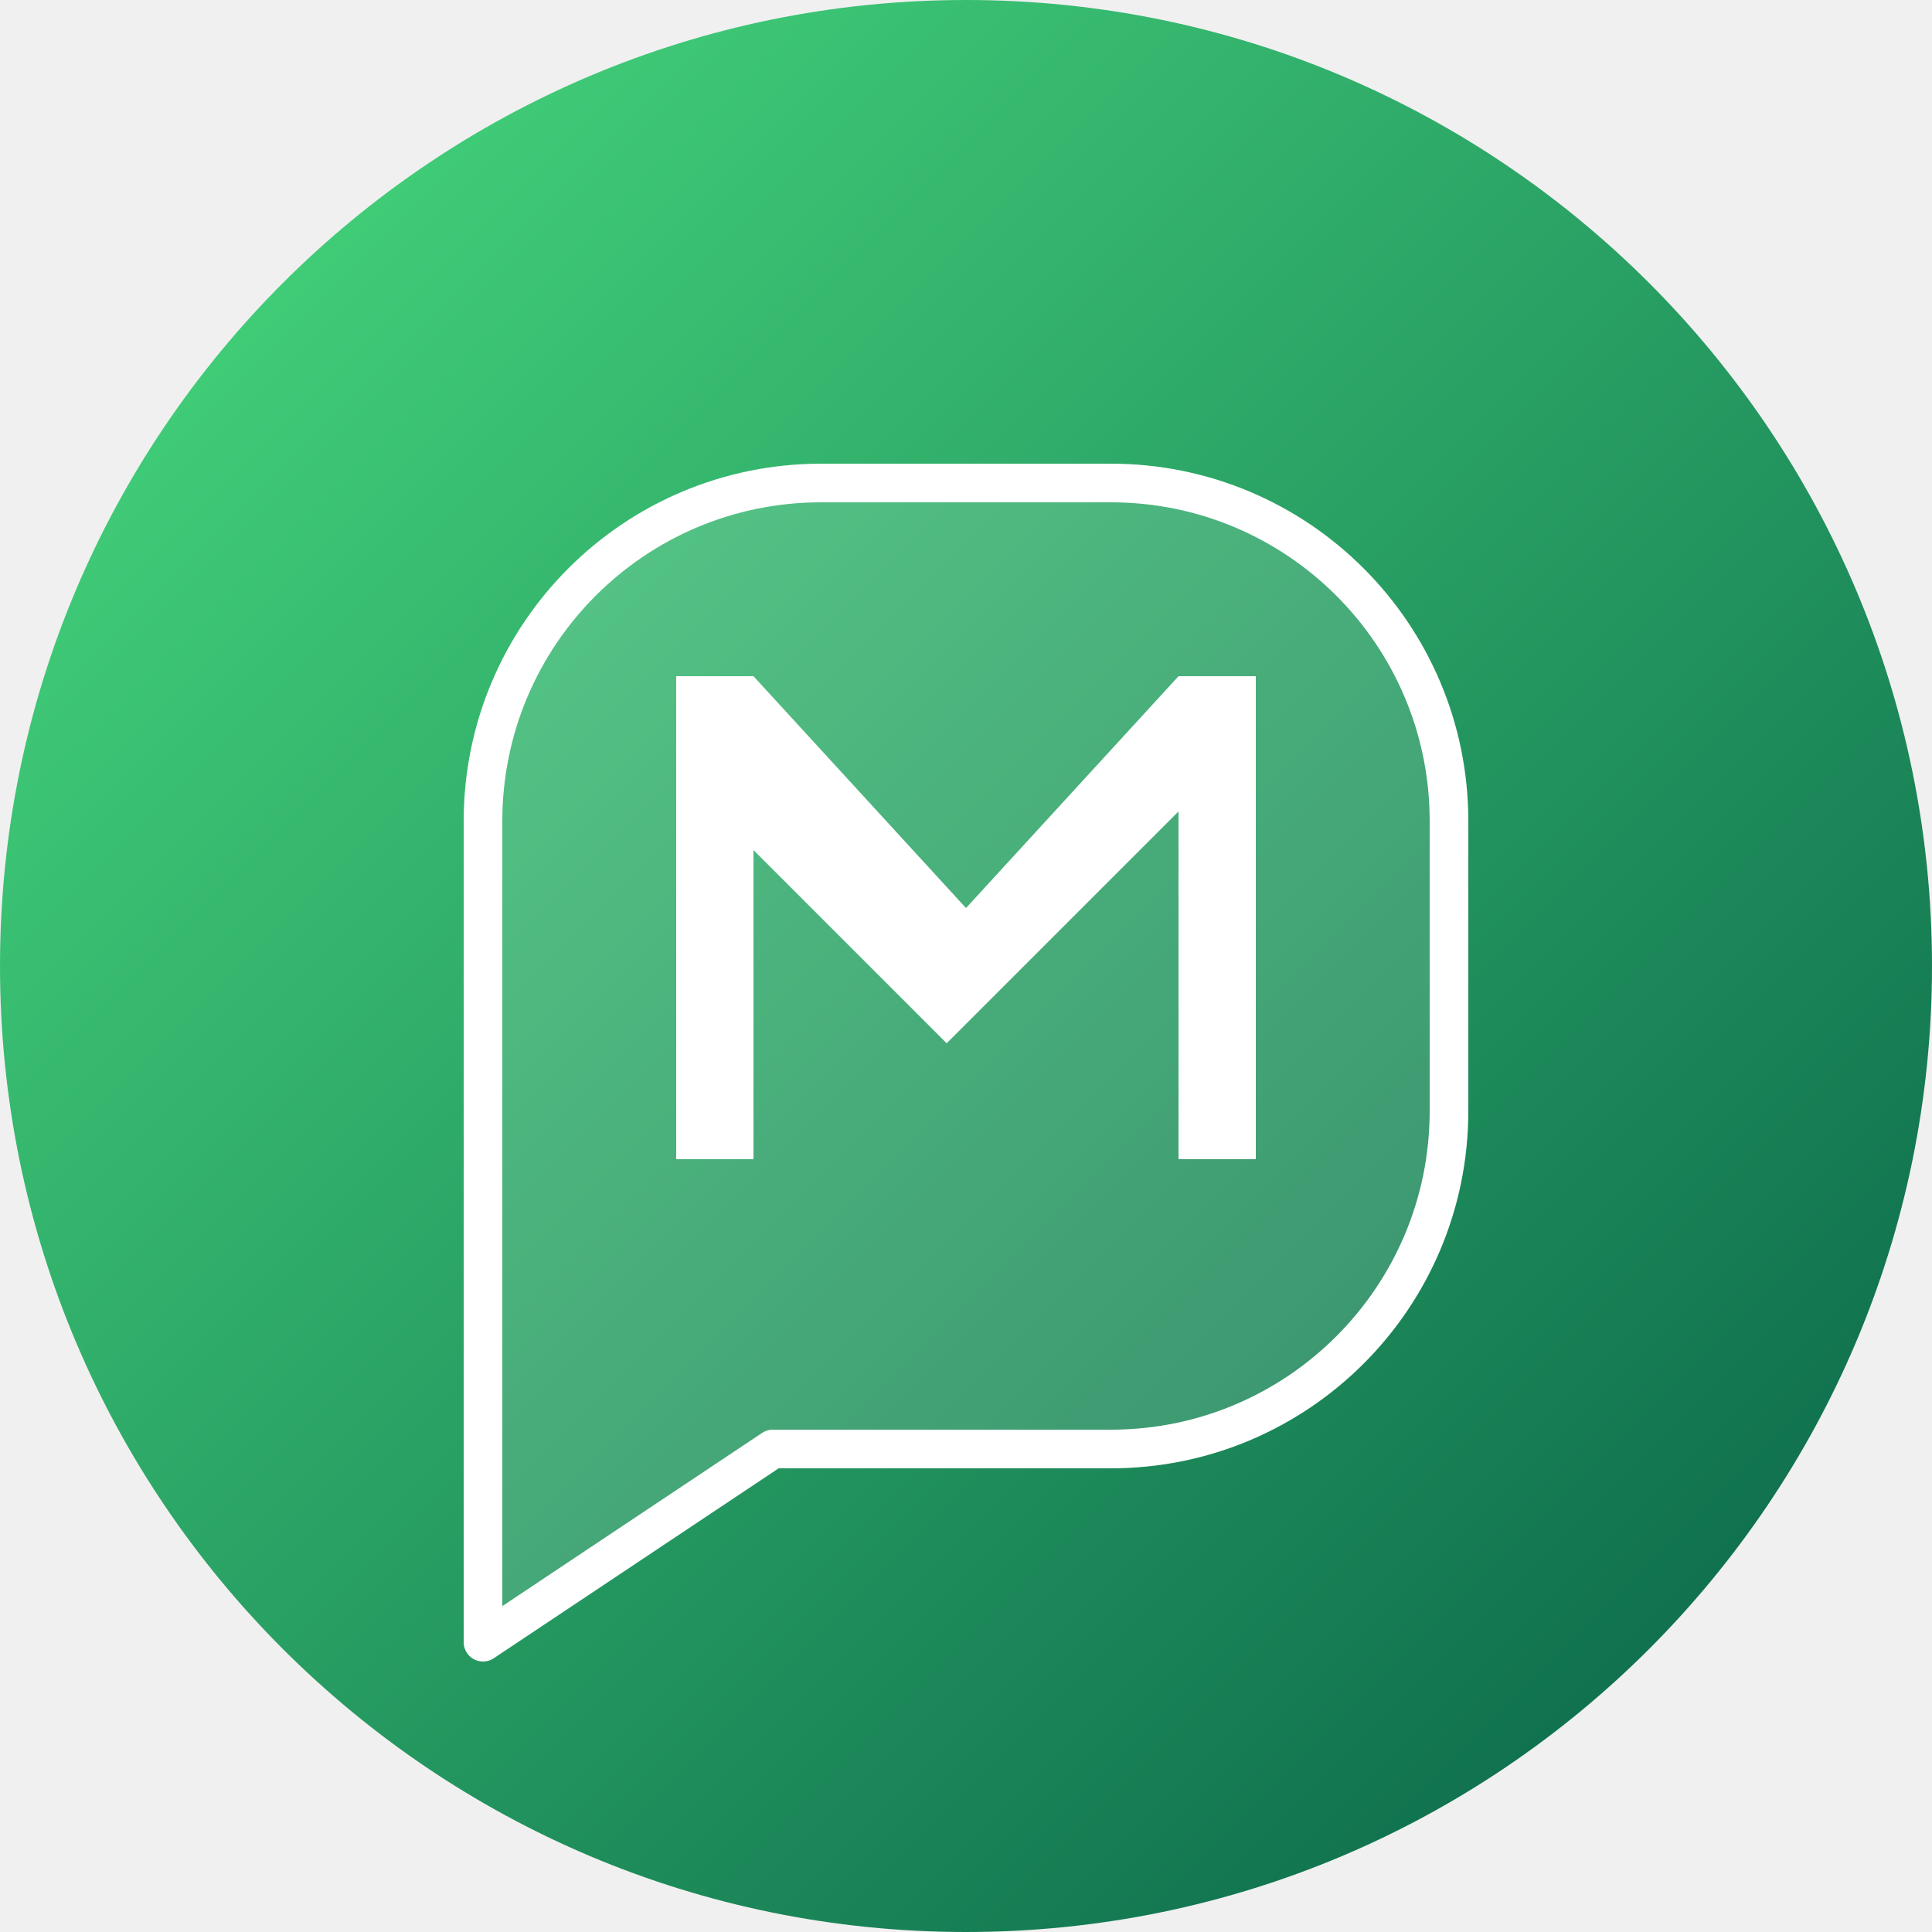
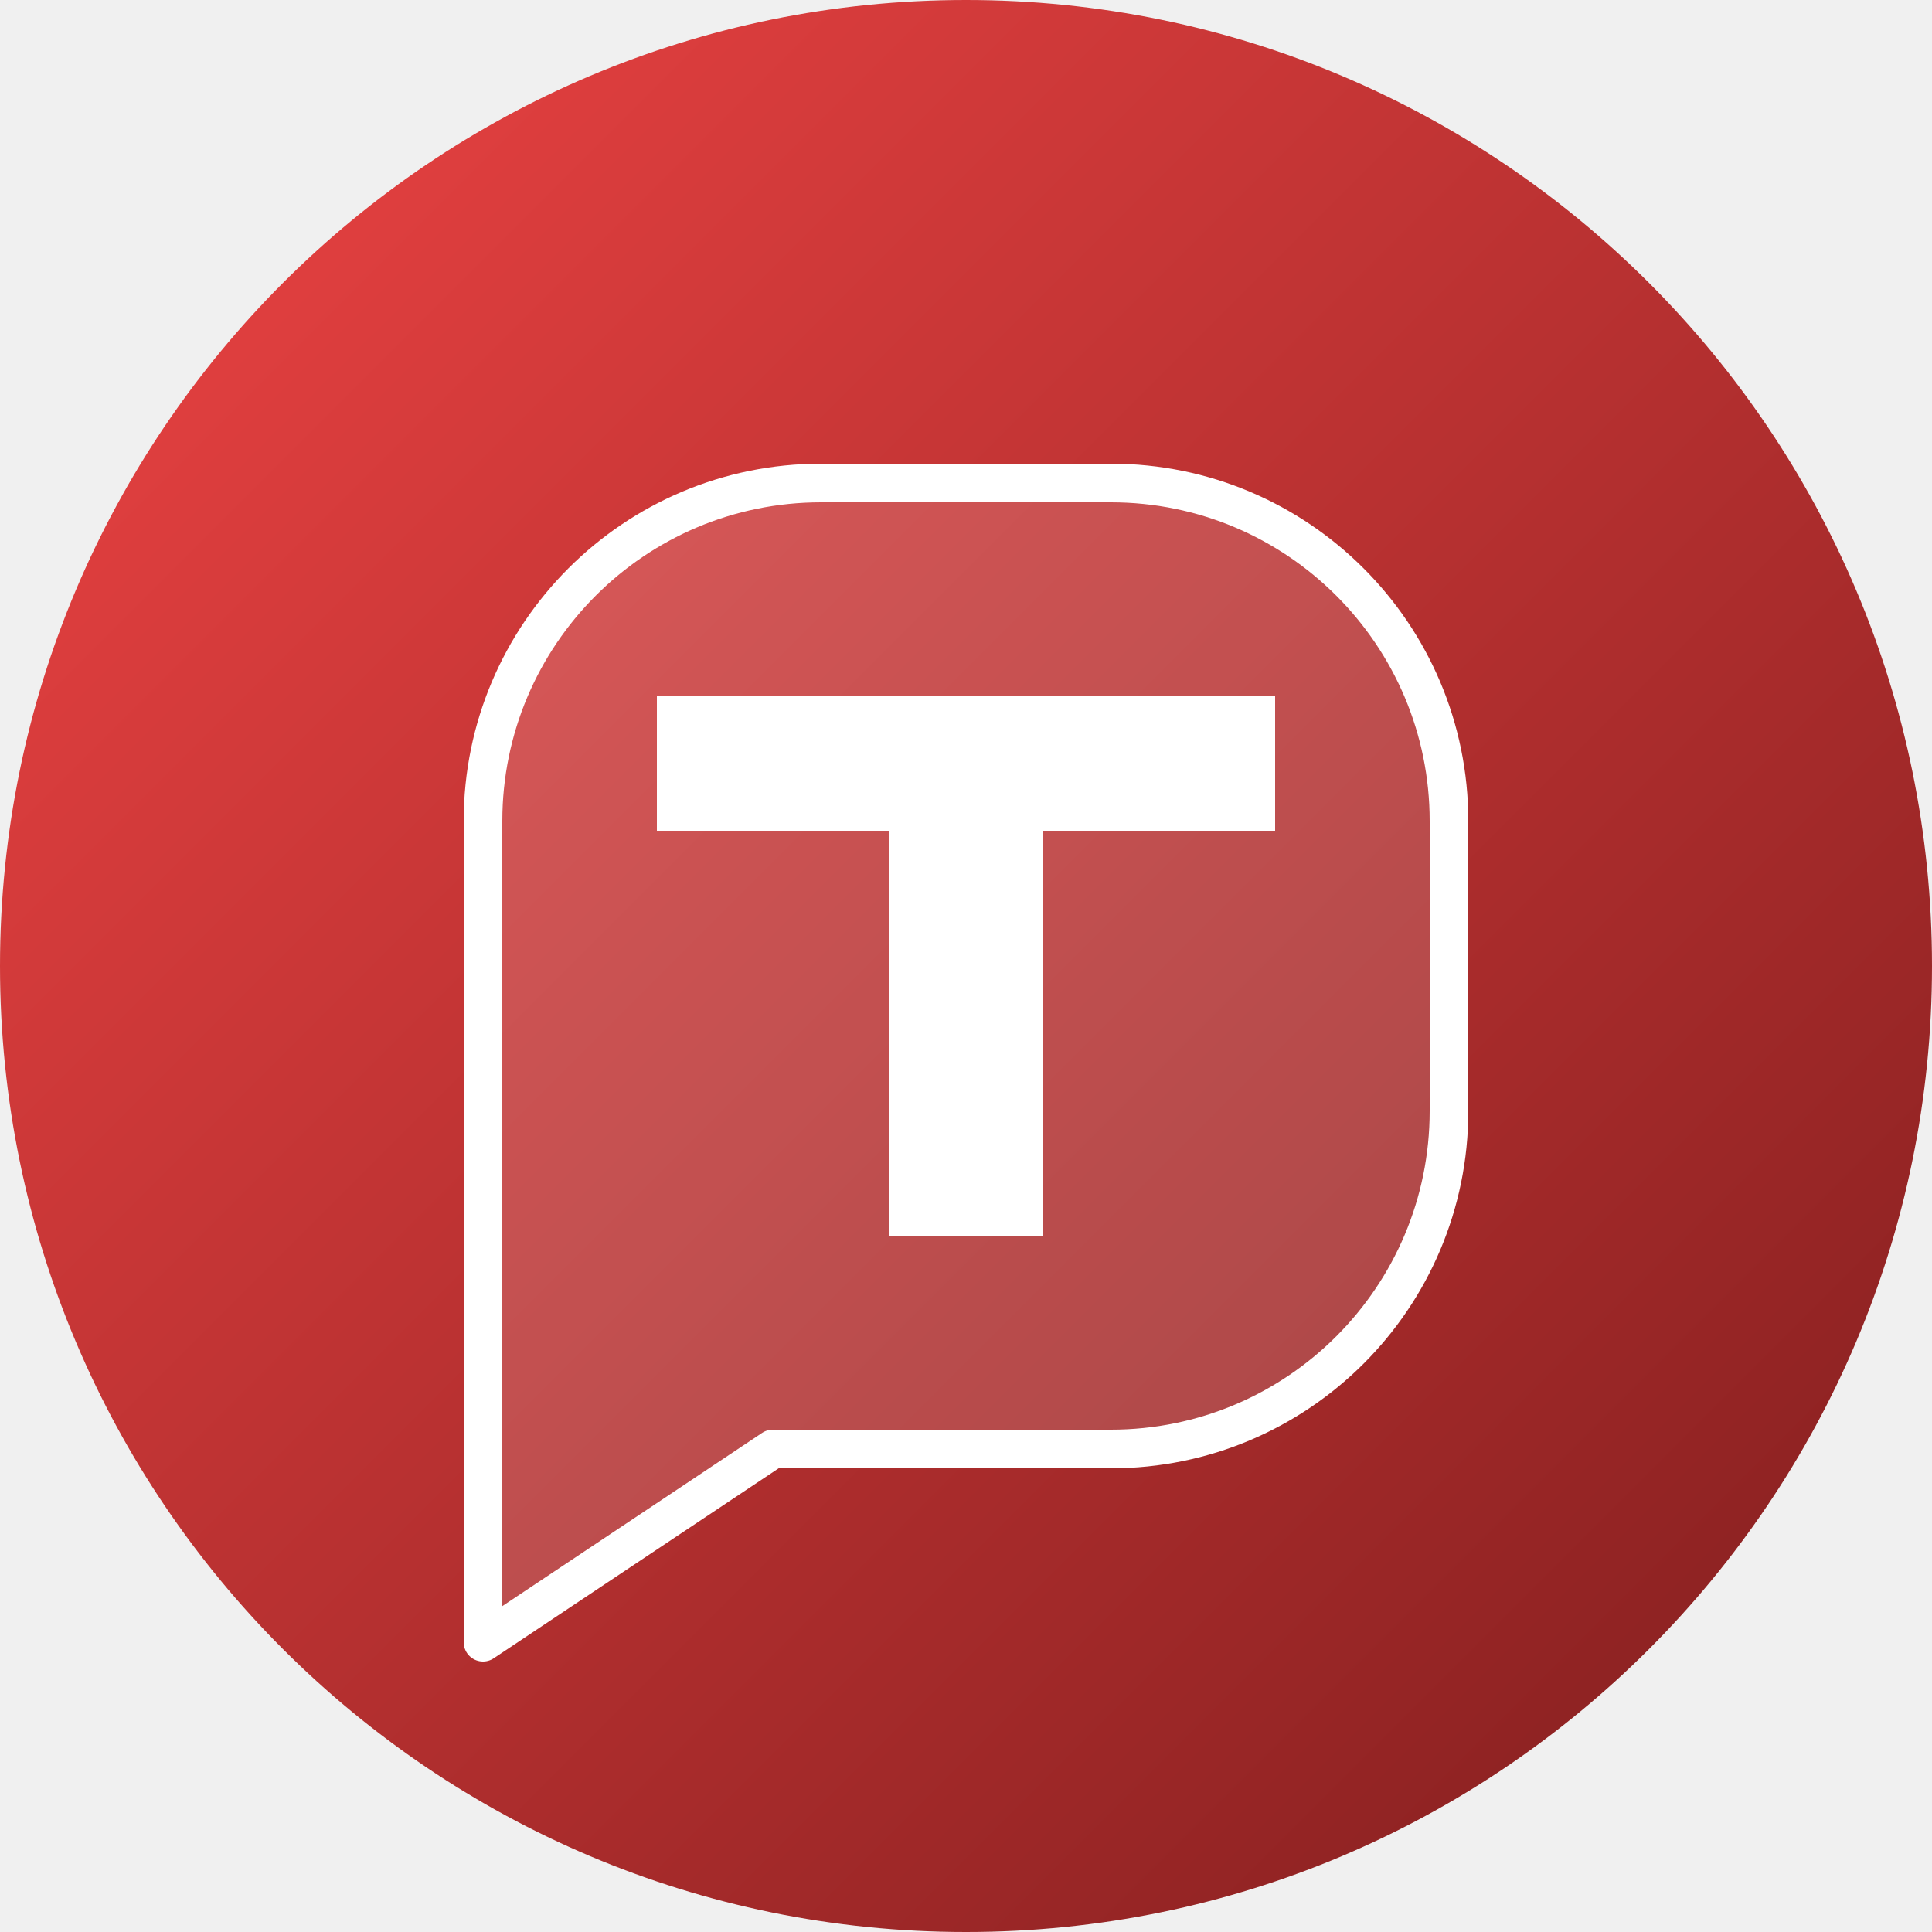
<svg xmlns="http://www.w3.org/2000/svg" width="512" height="512" viewBox="0 0 100 100" fill="none">
  <circle cx="50" cy="50" r="50" fill="url(#paint_logo)" />
  <path d="M25 42.5C25 32.835 32.835 25 42.5 25H57.5C67.165 25 75 32.835 75 42.5V57.5C75 67.165 67.165 75 57.5 75H40L25 85V65.8C25 65.8 25 65.8 25 42.5Z" fill="white" fill-opacity="0.15" stroke="white" stroke-width="2" stroke-linecap="round" stroke-linejoin="round" />
-   <path d="M37 42L49 54L61 42V60H65V35H61L50 47L39 35H35V60H39V42Z" fill="white" />
+   <path d="M34 36H66V43H54V64H46V43H34V36Z" fill="white" />
  <defs>
    <linearGradient id="paint_logo" x1="0" y1="0" x2="100" y2="100" gradientUnits="userSpaceOnUse">
-       <stop stop-color="#4ade80" />
-       <stop offset="1" stop-color="#065f46" />
+       <stop stop-color="#ef4444" />
+       <stop offset="1" stop-color="#7f1d1d" />
    </linearGradient>
  </defs>
</svg>
